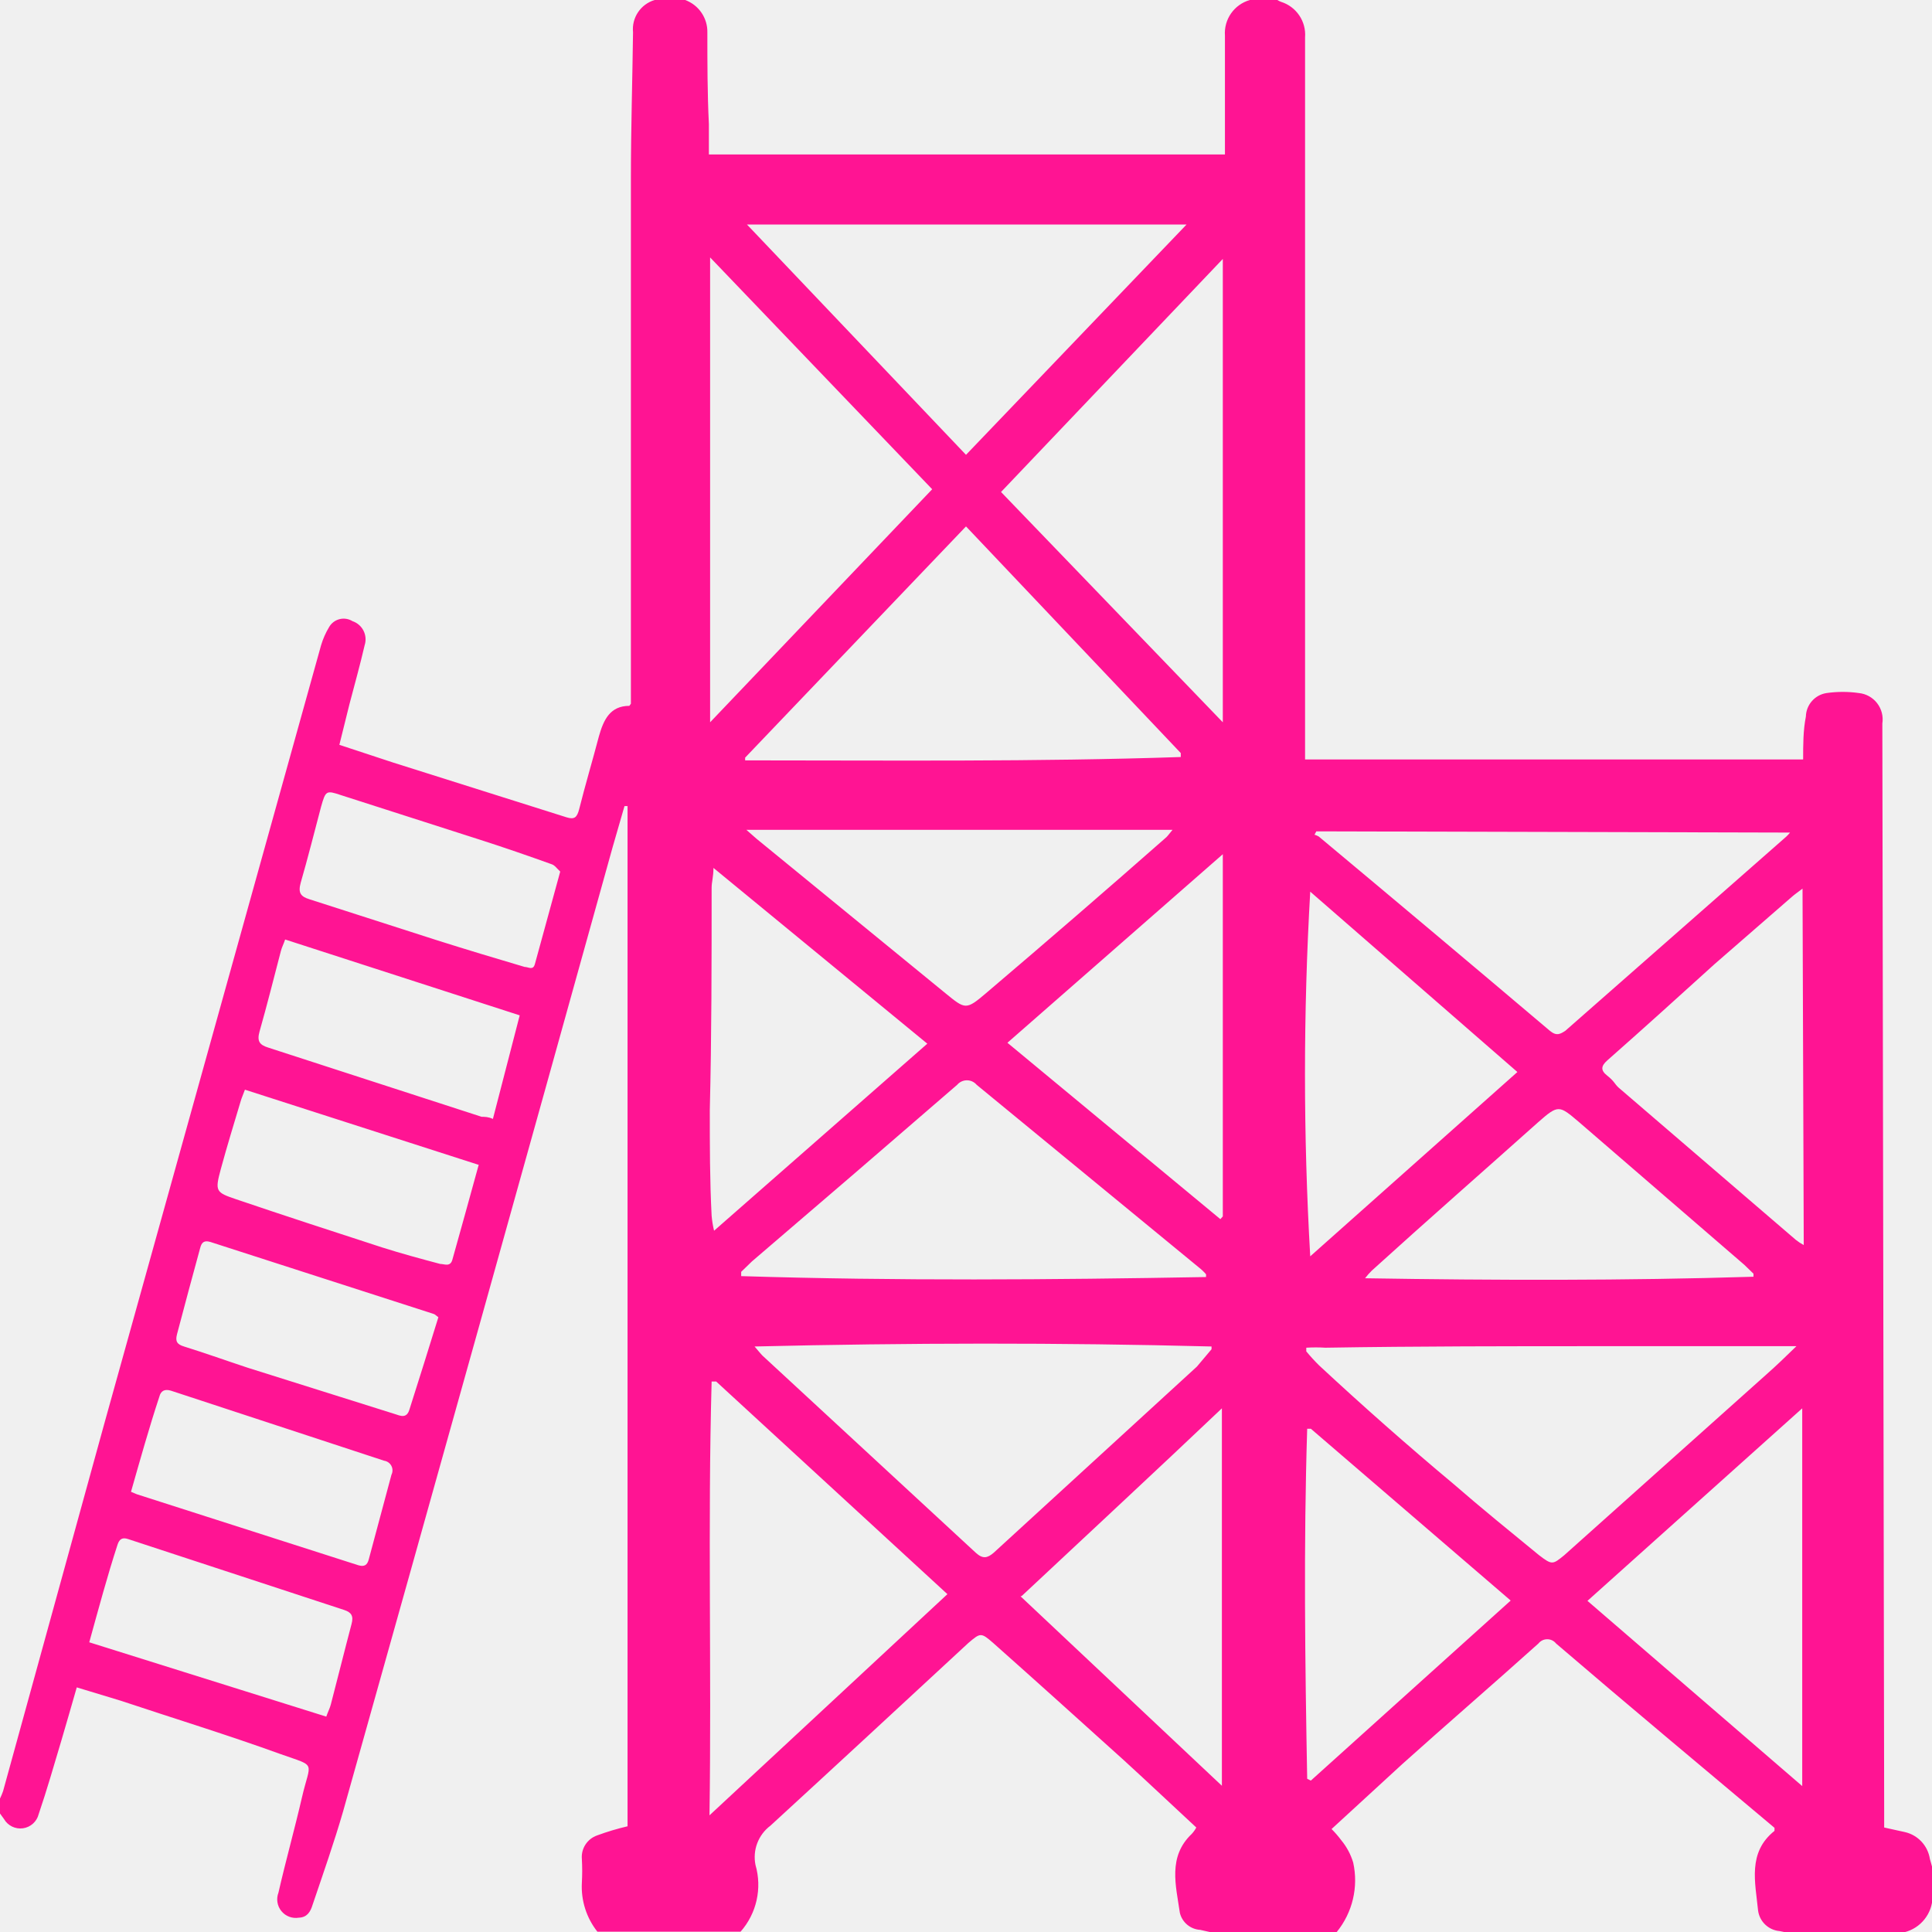
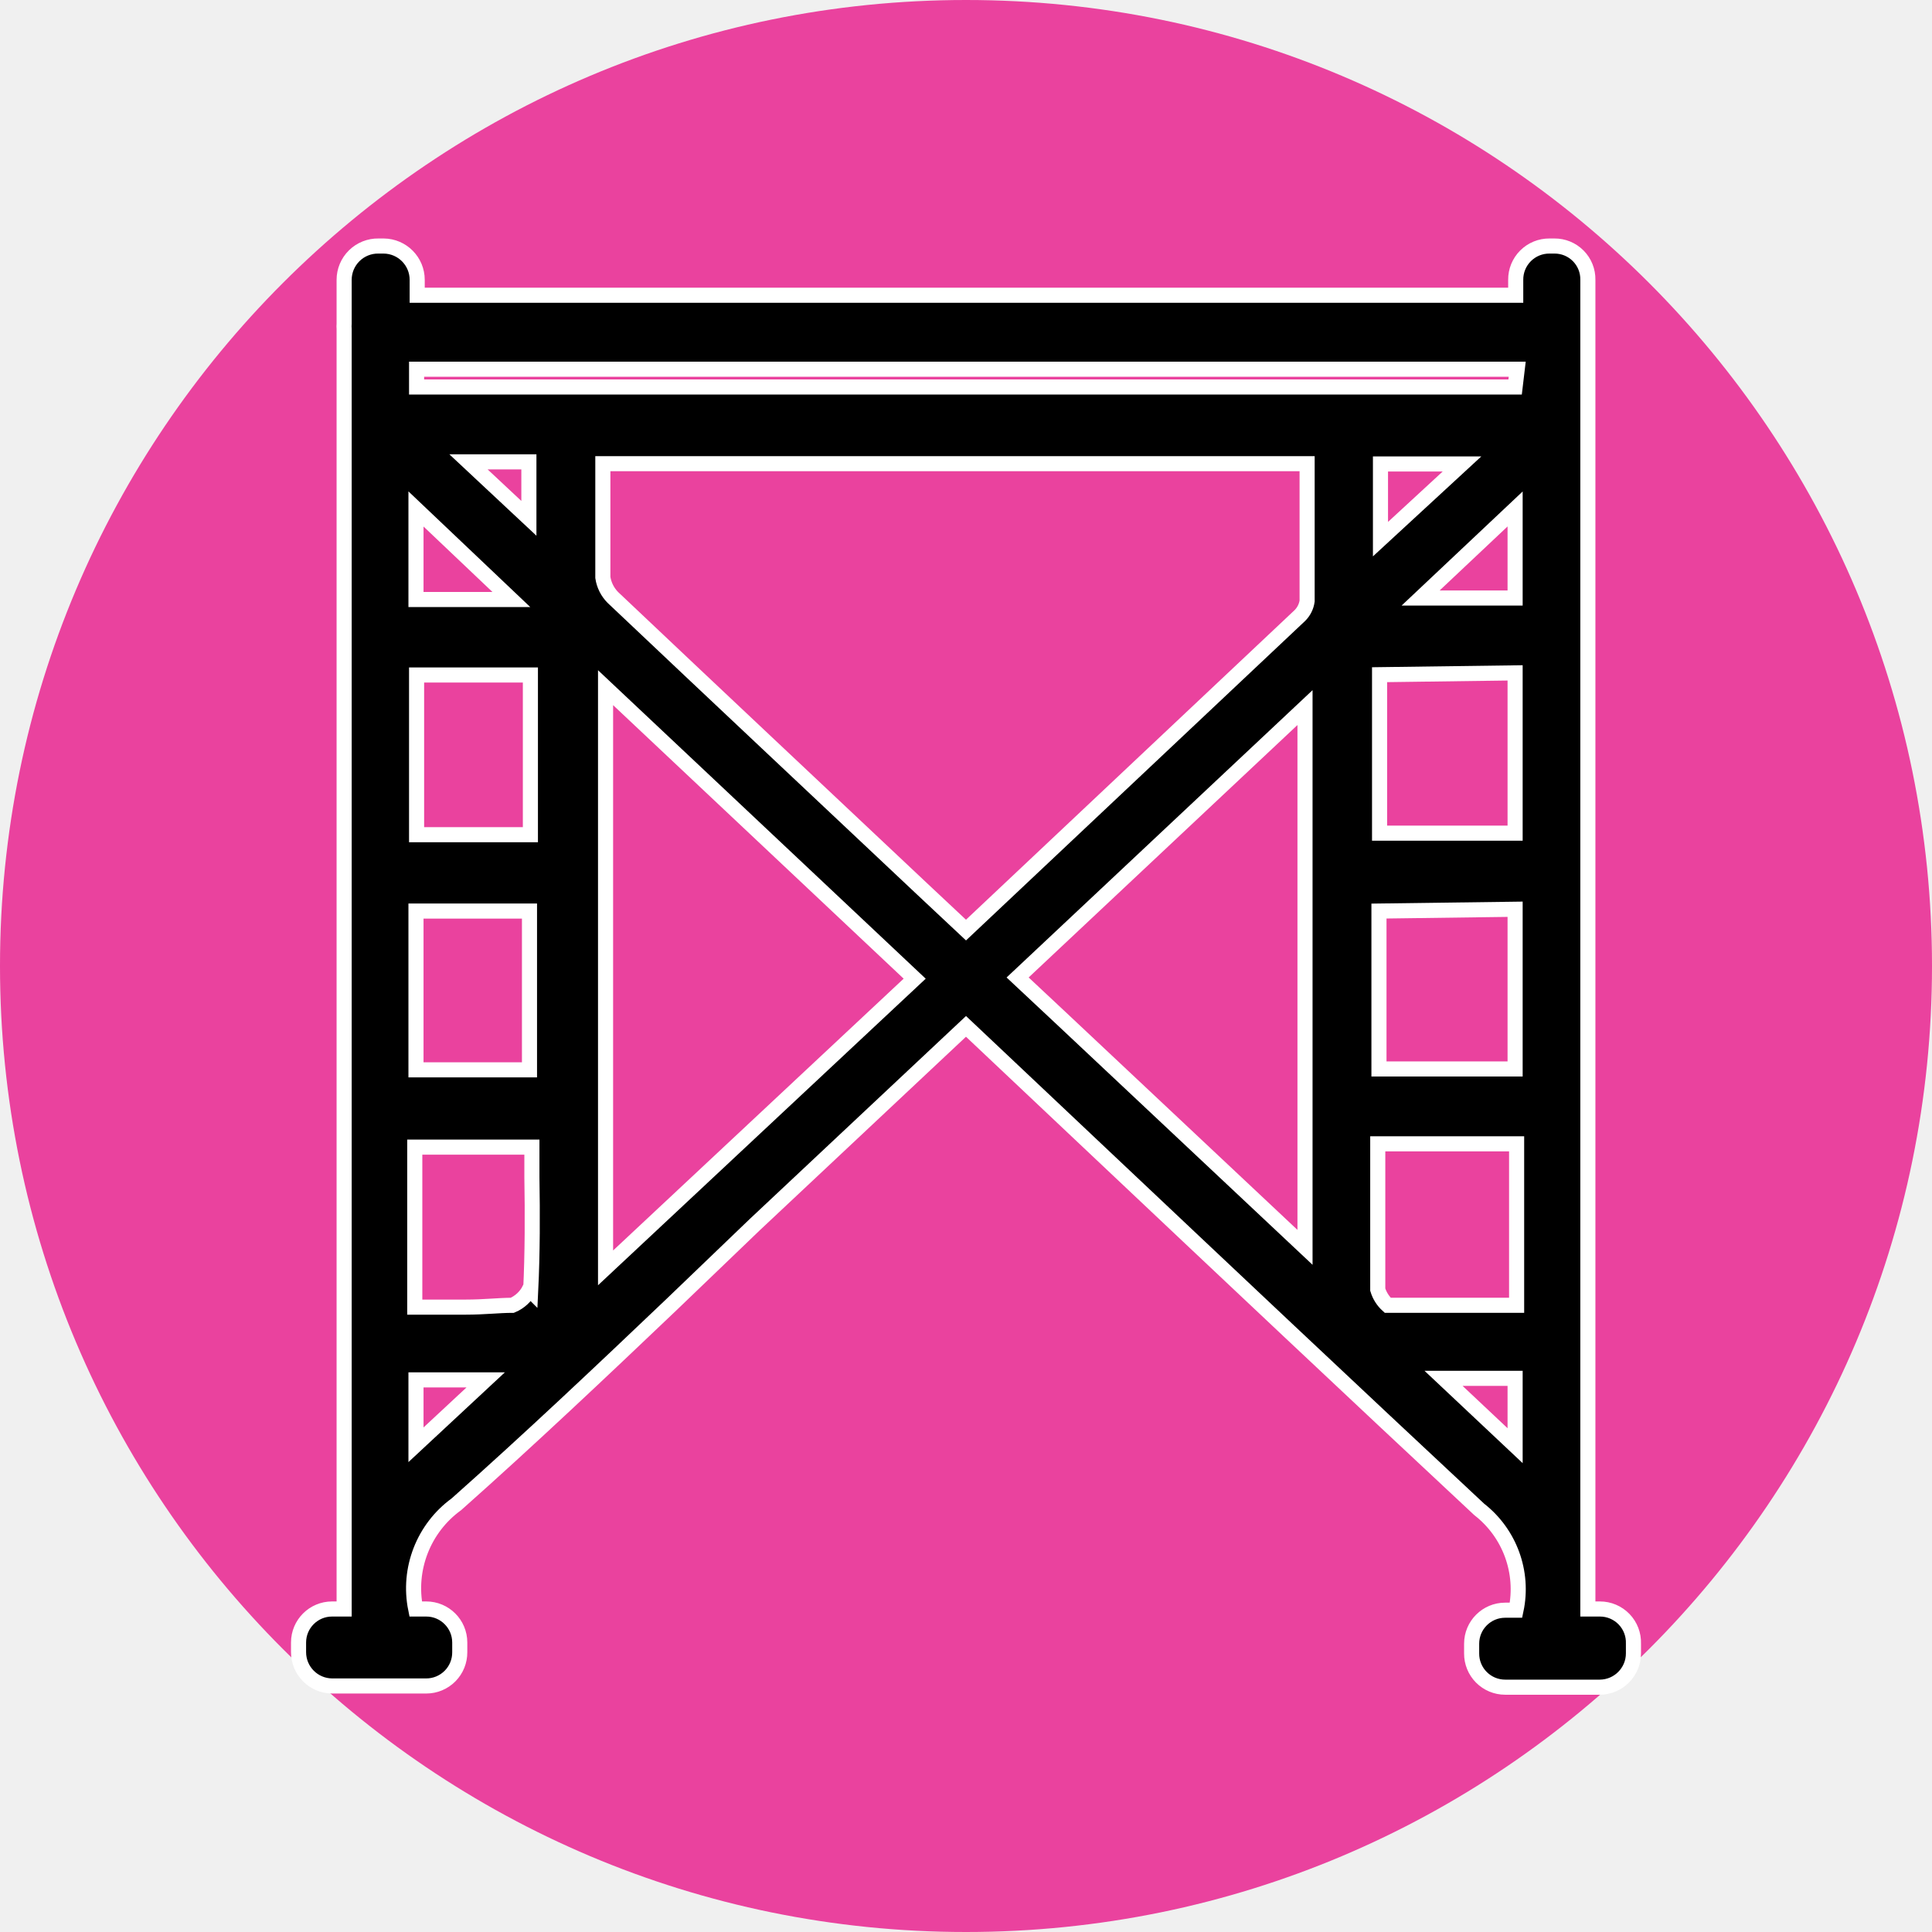
- <svg xmlns="http://www.w3.org/2000/svg" id="Layer_1" data-name="Layer 1" viewBox="0 0 63.42 63.42">
+ <svg xmlns="http://www.w3.org/2000/svg" viewBox="0 0 64 64">
  <defs>
-     <style>.cls-1{fill:#ff1493;}</style>
+     <style>.cls-1{fill:#ea429e;}.cls-2{stroke:#fff;stroke-miterlimit:10;stroke-width:0.5px;}</style>
  </defs>
-   <path class="cls-1" d="M44.17,63.71H40l-.31-.07a.73.73,0,0,1-.67-.56c-.13-.9-.4-1.84.39-2.59a1,1,0,0,0,.15-.21c-.8-.74-1.58-1.48-2.38-2.21-1.43-1.29-2.85-2.57-4.29-3.85-.4-.35-.42-.33-.81,0-2.16,2-4.32,4-6.5,6a1.29,1.29,0,0,0-.49,1.29,2.33,2.33,0,0,1-.49,2.19H19.9a2.38,2.38,0,0,1-.51-1.6,7,7,0,0,0,0-.79.75.75,0,0,1,.5-.77,8.35,8.35,0,0,1,1-.3V26.75h-.1l-.39,1.35Q16,43.93,11.55,59.76c-.29,1-.64,2-1,3.06-.07.23-.18.41-.45.42a.61.61,0,0,1-.67-.82c.24-1.05.53-2.08.77-3.12.28-1.22.51-1-.7-1.43C7.79,57.25,6,56.7,4.26,56.12l-1.45-.44c-.18.62-.34,1.19-.51,1.76-.24.8-.47,1.61-.74,2.4A.62.62,0,0,1,.42,60l-.13-.18v-.49a2.44,2.44,0,0,0,.1-.24L3.72,47l7.11-25.53a2.58,2.58,0,0,1,.26-.59.55.55,0,0,1,.77-.2.63.63,0,0,1,.4.79c-.15.65-.33,1.29-.5,1.94-.11.43-.21.86-.33,1.33l1.76.58,5.7,1.8c.26.08.34,0,.41-.26.2-.8.44-1.6.65-2.4.15-.53.36-1,1-1,0,0,0,0,.05-.07V23c0-5.63,0-11.26,0-16.89,0-1.59.05-3.18.07-4.76A1,1,0,0,1,21.78.29h1a1.11,1.11,0,0,1,.73,1.07c0,1,0,2,.05,3v1H40.5V4.87c0-1.14,0-2.27,0-3.41A1.13,1.13,0,0,1,41.32.29h.9a.67.67,0,0,0,.12.06,1.13,1.13,0,0,1,.79,1.17v23.7H59.48c0-.49,0-.95.09-1.41a.8.8,0,0,1,.68-.77,3.76,3.76,0,0,1,1.06,0,.87.87,0,0,1,.77,1l.06,35.77v.47l.68.15a1.07,1.07,0,0,1,.82.88l.07.25v1.19a1.22,1.22,0,0,1-1.1,1H59.05l-.34-.07A.78.78,0,0,1,58,63c-.09-.92-.35-1.9.54-2.61,0,0,0,0,0-.1-2.38-2-4.78-4-7.17-6.05a.37.37,0,0,0-.58,0c-1.48,1.33-3,2.64-4.46,3.95L44,60.33a3.36,3.36,0,0,1,.32.37,2.08,2.08,0,0,1,.39.73A2.69,2.69,0,0,1,44.17,63.71Zm-1-19.18,0,.12a6.2,6.2,0,0,0,.42.46C45,46.42,46.48,47.73,48,49c.92.8,1.87,1.57,2.81,2.34.43.33.45.31.83,0l6.62-5.92c.33-.29.64-.59,1-.94l-.41,0c-2,0-4,0-6,0-3,0-6,0-9.05.05A5,5,0,0,0,43.17,44.53ZM23.8,45.64l-.15,0c-.13,4.71,0,9.42-.07,14.24l7.81-7.26ZM32,17.57l-7.25,7.59,0,.09c4.76,0,9.53.05,14.3-.11l0-.13ZM40.43,24V8.79l-7.28,7.65ZM23.6,24l7.29-7.65L23.6,8.74ZM39.24,7.66H24.81L32,15.22Zm.82,36.92,0-.09c-5-.13-9.95-.12-15,0,.13.15.19.23.26.3q3.5,3.23,7,6.47c.23.21.38.18.59,0l6.67-6.11Zm3.44-17-.06.11a.59.59,0,0,1,.14.06q3.81,3.18,7.59,6.38c.22.18.34.1.5,0l7.26-6.38a1.42,1.42,0,0,0,.12-.13ZM39.88,42.21l0-.09a1.61,1.61,0,0,0-.23-.22l-7.3-6a.42.42,0,0,0-.64,0q-3.36,2.91-6.74,5.8l-.35.34,0,.14C29.74,42.34,34.81,42.3,39.88,42.21ZM59.45,58.92V46.52L52.4,52.84ZM23.71,28.78c0,.29-.06.47-.06.65,0,2.43,0,4.87-.06,7.3,0,1.16,0,2.32.06,3.47a3.43,3.43,0,0,0,.08.49l7-6.14ZM40.35,40.31l.08-.09V28.33l-7.07,6.19Zm2.95,1.22,6.8-6.05-6.8-5.92A103.9,103.9,0,0,0,43.3,41.53Zm-18.51-14,.33.29,6.2,5.07c.66.54.68.56,1.34,0q3-2.55,5.92-5.12c.05-.05.1-.12.2-.24Zm9,25.16,6.61,6.22V46.52C38.21,48.6,36.05,50.6,33.83,52.68ZM59.46,29.46c-.17.13-.26.19-.35.27l-2.54,2.21C55.4,33,54.23,34.06,53.05,35.1c-.2.18-.23.32,0,.5s.24.27.37.39l5.82,5a1.68,1.68,0,0,0,.26.17ZM43.32,47.19l-.12,0c-.12,3.83-.07,7.66,0,11.49l.12.06,6.56-5.91Zm14.53-5,0-.09-.3-.29-5.42-4.68c-.66-.56-.68-.59-1.35,0C49,38.72,47.15,40.34,45.32,42a2.31,2.31,0,0,0-.22.25C49.4,42.32,53.63,42.33,57.85,42.2Zm-40.5-8.57-7.7-2.49c-.05.15-.11.26-.14.38-.23.88-.45,1.76-.7,2.64-.09.32,0,.44.29.53l7,2.27c.1,0,.22,0,.37.07ZM4.59,49.26l.19.08,7.27,2.33c.2.06.3,0,.35-.21.25-.92.49-1.84.74-2.76a.32.32,0,0,0-.24-.46l-7-2.3c-.2-.06-.33,0-.38.2C5.18,47.17,4.89,48.21,4.59,49.26ZM3.22,54.2,11,56.64c.06-.17.12-.28.15-.4.23-.88.45-1.77.68-2.64.07-.26,0-.38-.24-.46l-7.1-2.33c-.18-.06-.28,0-.34.18C3.82,52,3.53,53.08,3.22,54.2ZM18.68,28.9c-.1-.09-.18-.21-.28-.24-.78-.28-1.56-.55-2.34-.8l-4.58-1.47c-.48-.16-.5-.15-.65.38-.22.83-.43,1.67-.67,2.5-.09.33,0,.45.29.54l4.2,1.35c.95.3,1.91.59,2.86.87.13,0,.28.13.34-.1Zm-4,14.63c-.09-.07-.12-.1-.16-.11L7.2,41.06c-.2-.06-.29,0-.34.2-.26.94-.51,1.89-.76,2.83-.06.23,0,.33.23.4.71.22,1.4.47,2.1.7l4.83,1.52c.18.06.38.15.47-.15C14.05,45.55,14.37,44.54,14.68,43.53Zm1.33-5L8.33,36.06c-.06.17-.11.27-.14.38-.22.74-.45,1.48-.65,2.22s-.17.77.51,1c1.59.54,3.19,1.06,4.79,1.58.63.2,1.26.37,1.9.54.14,0,.33.11.4-.14C15.42,40.63,15.71,39.61,16,38.54Z" transform="translate(-0.29 -0.29)" />
+   <g id="Layer_3" data-name="Layer 3">
+     <circle class="cls-1" cx="32" cy="32" r="32" />
+   </g>
+   <g id="Layer_1" data-name="Layer 1">
+     <path class="cls-2" d="M53,53.3h-.4V10.6c0-.28,0-.55,0-.79V9.27a1.1,1.1,0,0,0-1.11-1.12h-.16a1.11,1.11,0,0,0-1.12,1.12v.51l-18.58,0-17.81,0V9.27a1.12,1.12,0,0,0-1.11-1.12h-.17A1.12,1.12,0,0,0,11.4,9.27v1.45a1.09,1.09,0,0,0,0,.18V53.3H11a1.11,1.11,0,0,0-1.11,1.11v.32A1.12,1.12,0,0,0,11,55.85h3.12a1.11,1.11,0,0,0,1.11-1.12v-.32a1.11,1.11,0,0,0-1.11-1.11h-.35a3.44,3.44,0,0,1,1.35-3.47c2.42-2.15,4.81-4.41,7.12-6.61L25,40.57,32,34l4.46,4.21C40.58,42.1,44.82,46.1,49,50a3.35,3.35,0,0,1,1.22,3.34h-.36a1.11,1.11,0,0,0-1.11,1.11v.32a1.11,1.11,0,0,0,1.11,1.12H53a1.12,1.12,0,0,0,1.11-1.12v-.32A1.11,1.11,0,0,0,53,53.3Zm-37.48-38h2v1.87ZM13.8,27.65V22.36h3.77v5.29Zm3.74,2.53v5.26H13.78V30.18ZM13.78,19.86v-3l3.16,3Zm0,28V45.71h2.31Zm3.76-5.15a1.13,1.13,0,0,1-.57.53c-.44,0-.93.06-1.54.06H13.74V38h3.88c0,.33,0,.65,0,1C17.64,40.21,17.64,41.51,17.58,42.75ZM20.06,42V22.78L30.3,32.42Zm23.17-.68-8.11-7.62-1.41-1.32,9.52-8.94Zm.07-25.13c0,1.26,0,2.5,0,3.72a.84.84,0,0,1-.24.48L32,30.81l-1.44-1.35C27.1,26.2,23.69,23,20.3,19.79a1.19,1.19,0,0,1-.33-.66c0-1,0-2,0-3v-.77H43.3Zm2.34,26.49c0-1.21,0-2.41,0-3.67,0-.37,0-.74,0-1.12h4.6v5.35H48.27c-1,0-1.69,0-2.3,0A1.15,1.15,0,0,1,45.64,42.72Zm.09-24.82V15.37h2.7Zm4.46-1v2.95H47.06Zm0,5.43v5.31H45.7V22.35Zm0,7.83v5.29H45.68V30.18Zm0,17.77-2.37-2.23h2.37Zm0-35.07H13.8v-.59H50.26Z" />
+   </g>
</svg>
